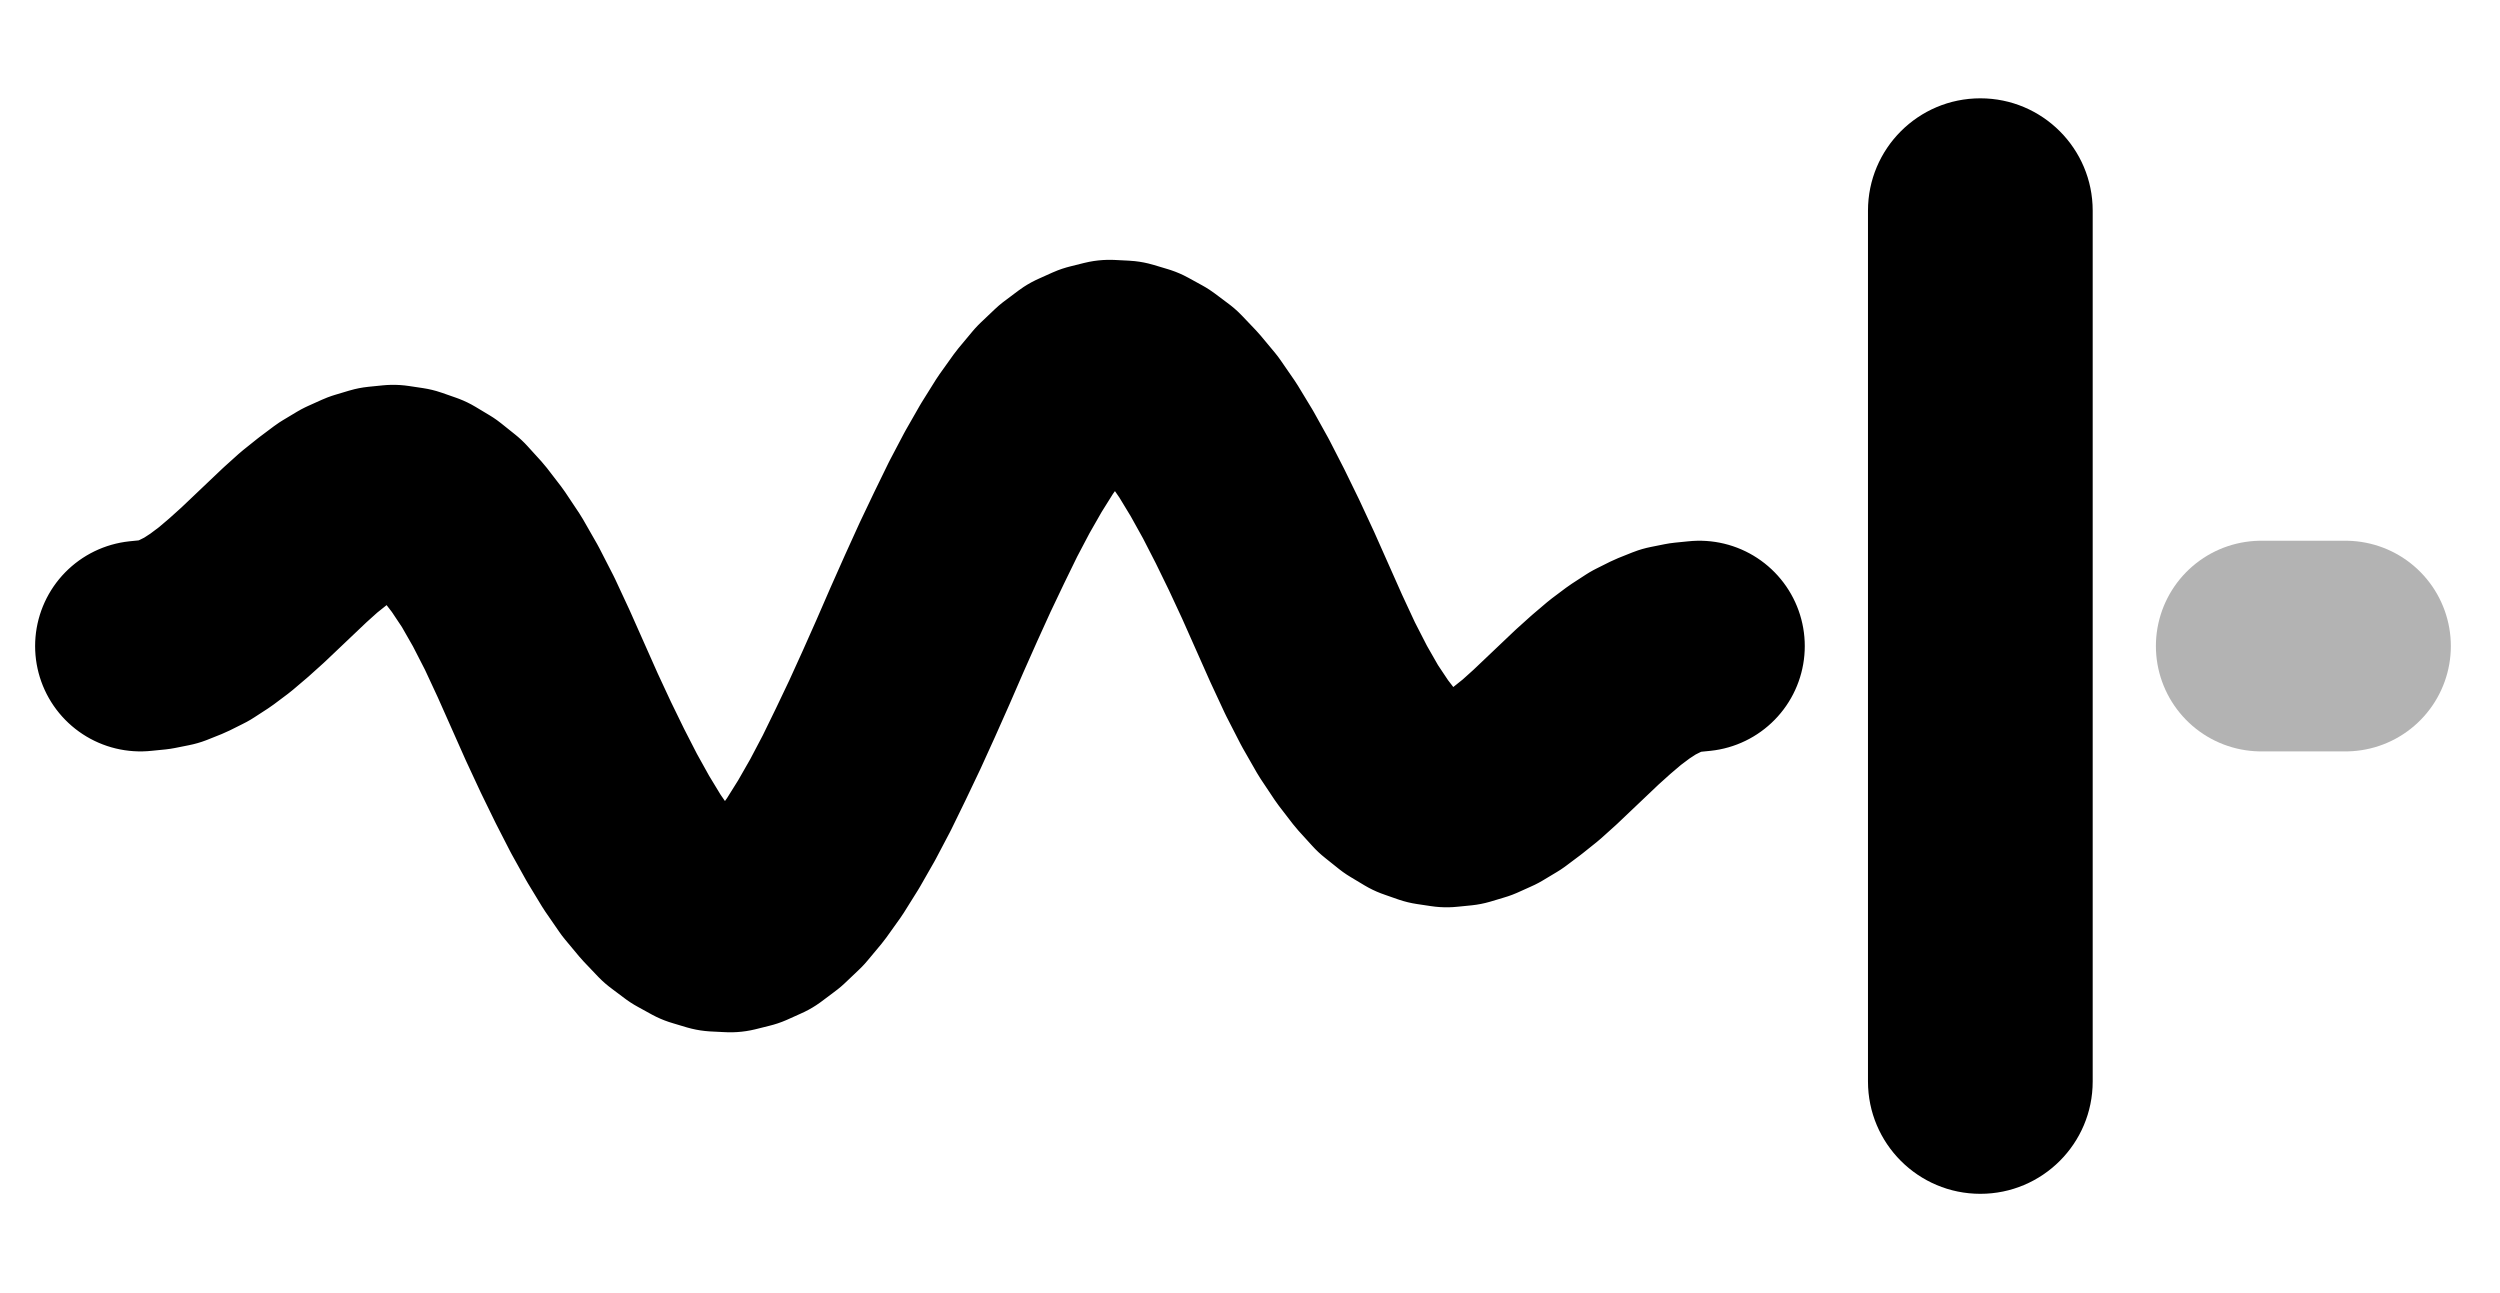
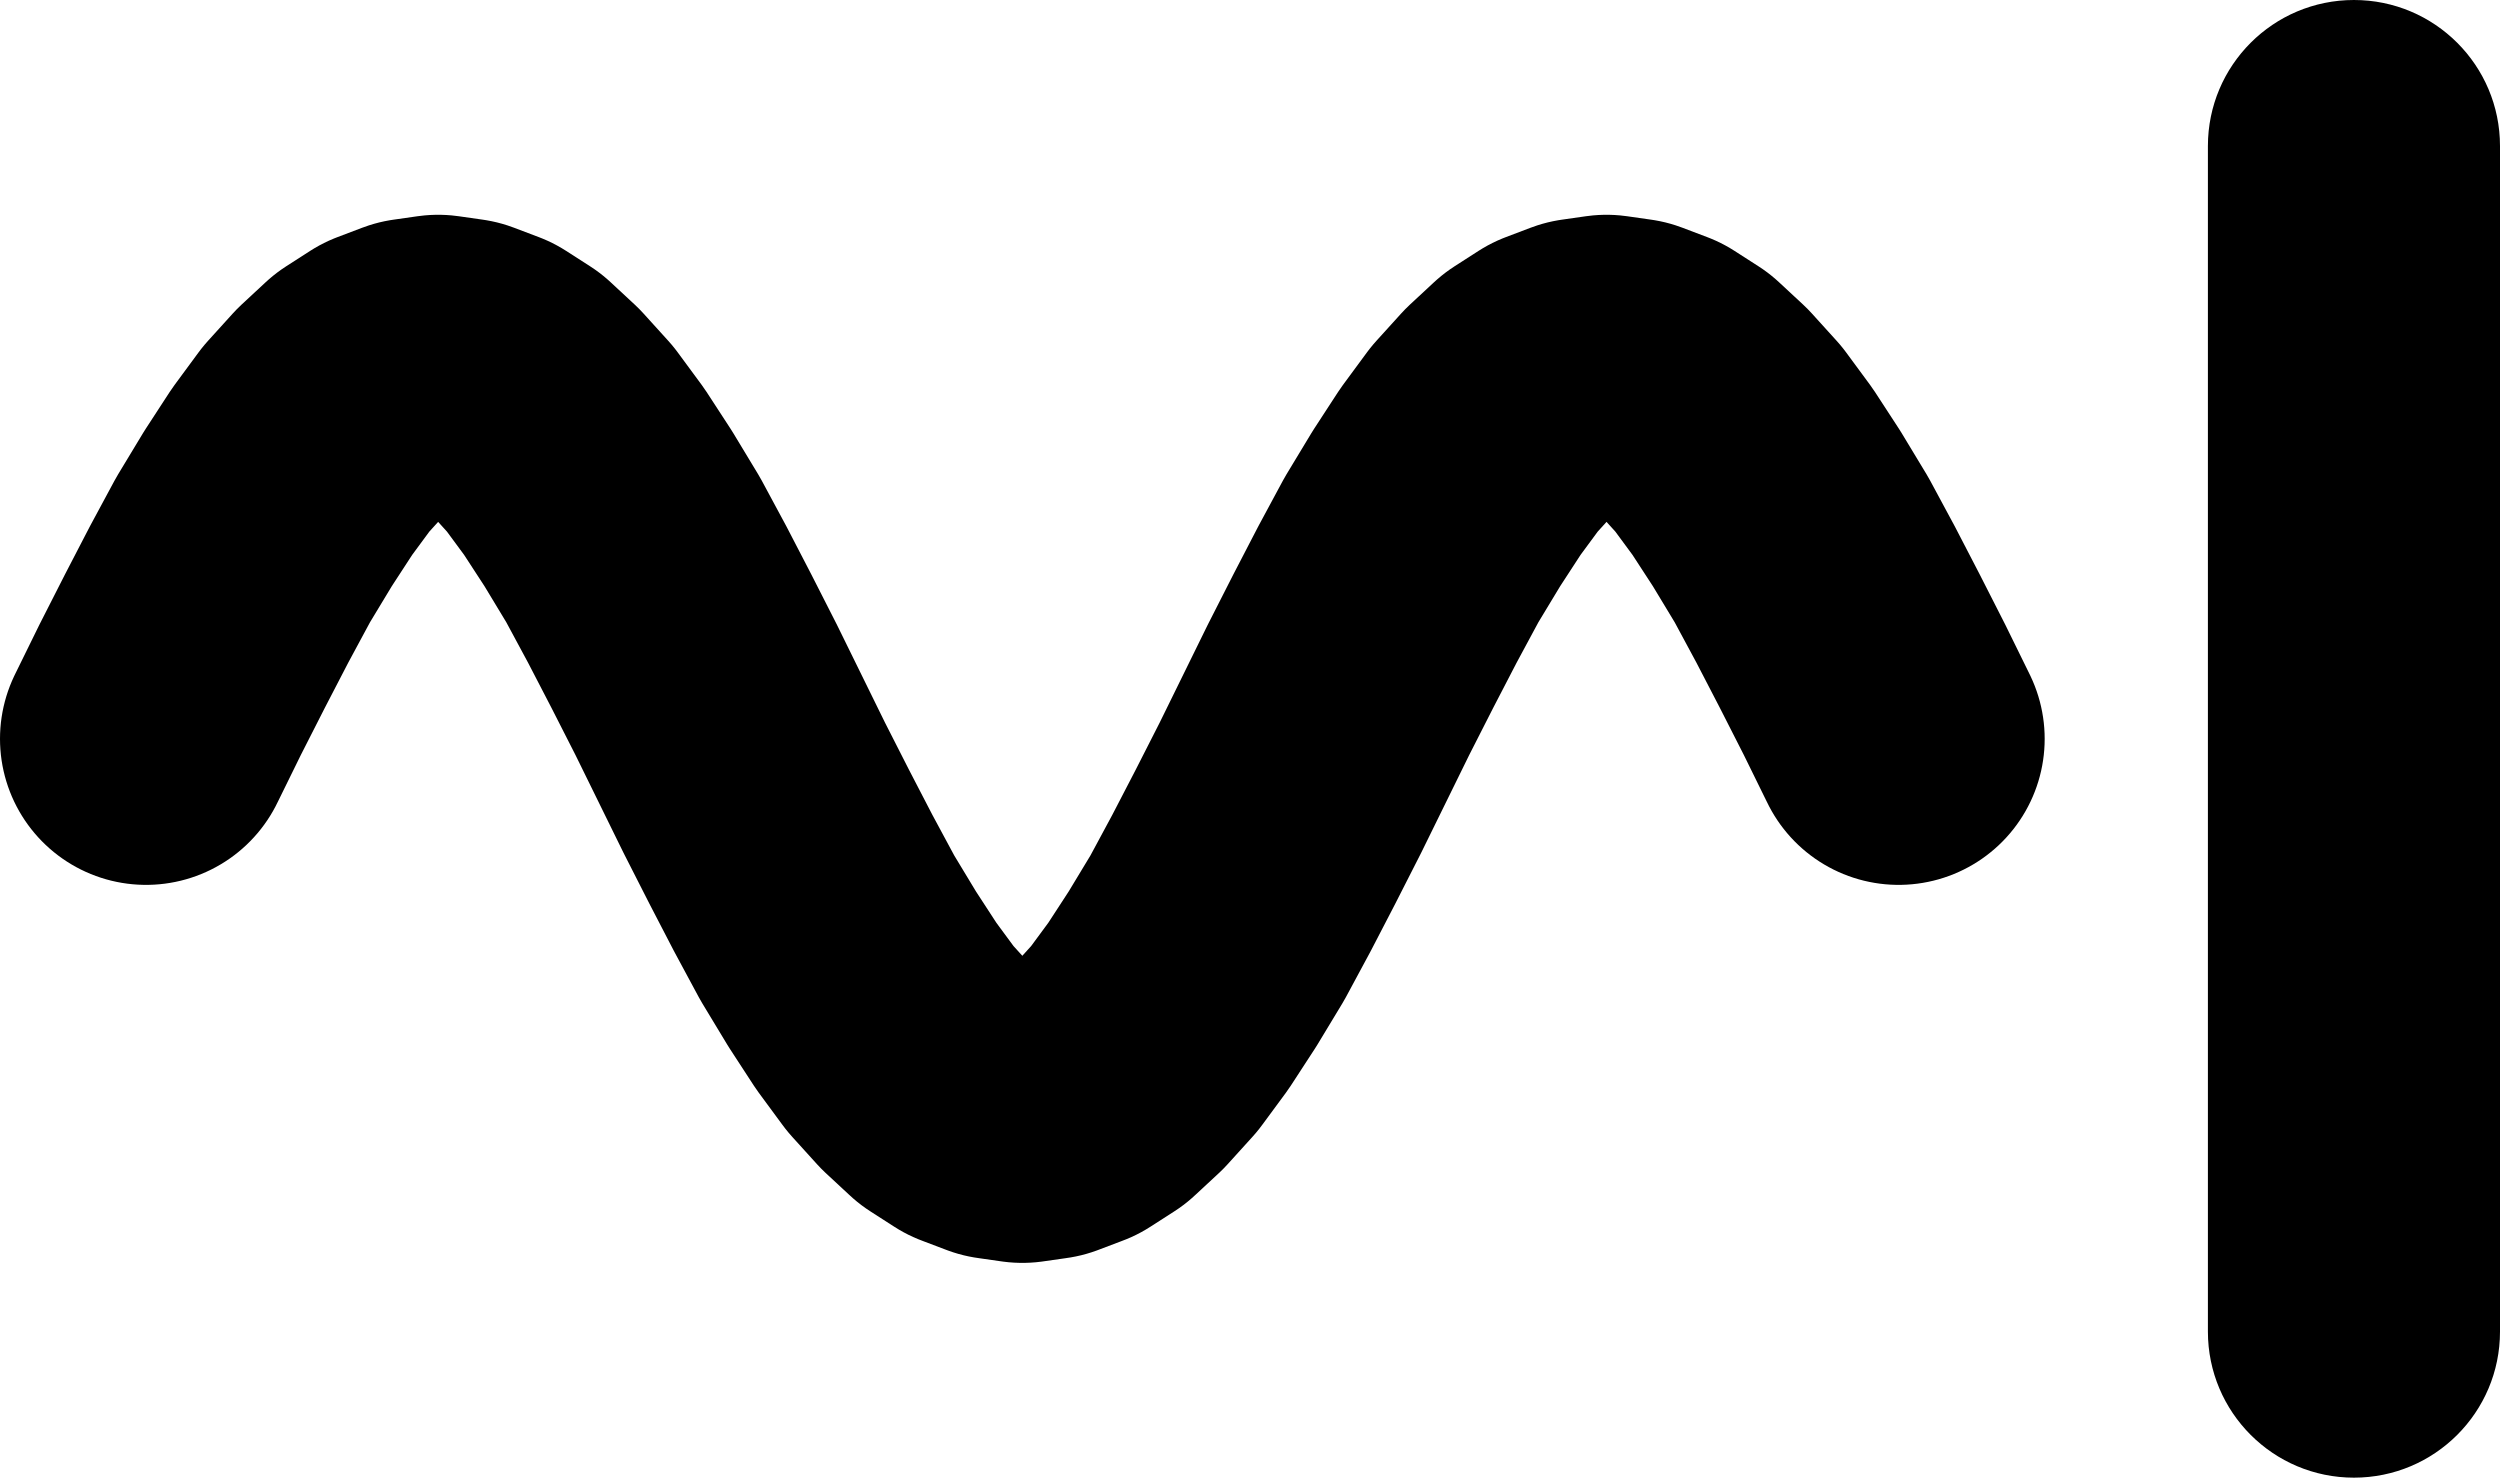
- <svg xmlns="http://www.w3.org/2000/svg" viewBox="80 164 356 184">
-   <path d="M100.0 256.0 L102.0 255.8 L104.0 255.4 L106.0 254.6 L108.0 253.6 L110.0 252.3 L112.0 250.8 L114.0 249.1 L116.0 247.3 L118.0 245.4 L120.0 243.5 L122.0 241.6 L124.0 239.8 L126.0 238.2 L128.0 236.7 L130.0 235.5 L132.0 234.6 L134.0 234.0 L136.0 233.8 L138.0 234.1 L140.0 234.8 L142.0 236.0 L144.0 237.6 L146.0 239.8 L148.0 242.4 L150.0 245.4 L152.0 248.9 L154.0 252.8 L156.0 257.1 L158.0 261.6 L160.0 266.1 L162.0 270.4 L164.0 274.5 L166.0 278.4 L168.0 282.0 L170.0 285.3 L172.0 288.2 L174.0 290.6 L176.0 292.7 L178.0 294.2 L180.0 295.3 L182.0 295.9 L184.0 296.0 L186.0 295.5 L188.0 294.6 L190.0 293.1 L192.0 291.2 L194.0 288.8 L196.0 286.0 L198.0 282.8 L200.0 279.3 L202.0 275.5 L204.0 271.4 L206.0 267.2 L208.0 262.8 L210.0 258.3 L212.0 253.7 L214.0 249.2 L216.0 244.8 L218.0 240.6 L220.0 236.5 L222.0 232.7 L224.0 229.2 L226.0 226.0 L228.0 223.2 L230.0 220.8 L232.0 218.9 L234.0 217.4 L236.0 216.5 L238.0 216.0 L240.0 216.1 L242.0 216.7 L244.0 217.8 L246.0 219.3 L248.0 221.4 L250.0 223.8 L252.0 226.7 L254.0 230.0 L256.0 233.6 L258.0 237.5 L260.0 241.6 L262.0 245.9 L264.0 250.4 L266.0 254.9 L268.0 259.2 L270.0 263.1 L272.0 266.6 L274.0 269.6 L276.0 272.2 L278.0 274.4 L280.0 276.0 L282.0 277.2 L284.0 277.9 L286.0 278.2 L288.0 278.0 L290.0 277.4 L292.0 276.5 L294.0 275.3 L296.0 273.8 L298.0 272.2 L300.0 270.4 L302.0 268.5 L304.0 266.6 L306.0 264.7 L308.0 262.9 L310.0 261.2 L312.0 259.7 L314.0 258.4 L316.0 257.4 L318.0 256.6 L320.0 256.2 L322.0 256.0" fill="none" stroke="currentColor" stroke-width="30" stroke-linecap="round" stroke-linejoin="round" />
-   <rect x="346" y="178" width="32" height="156" rx="16" fill="currentColor" />
-   <path d="M402 256 H414" stroke="currentColor" stroke-opacity=".3" stroke-width="30" stroke-linecap="round" />
+ <svg xmlns="http://www.w3.org/2000/svg" viewBox="79 170 291 172">
+   <path d="M96.0 256.0 L98.8 250.3 L101.7 244.6 L104.5 239.2 L107.3 234.0 L110.2 229.2 L113.0 224.9 L115.8 221.1 L118.7 217.9 L121.5 215.3 L124.3 213.5 L127.2 212.4 L130.0 212.0 L132.8 212.4 L135.7 213.5 L138.5 215.3 L141.3 217.9 L144.2 221.1 L147.0 224.9 L149.8 229.2 L152.7 234.0 L155.5 239.2 L158.3 244.6 L161.2 250.3 L164.0 256.0 L166.8 261.7 L169.7 267.4 L172.5 272.8 L175.3 278.0 L178.2 282.8 L181.0 287.1 L183.8 290.9 L186.7 294.1 L189.5 296.7 L192.3 298.5 L195.2 299.6 L198.0 300.0 L200.8 299.6 L203.7 298.5 L206.5 296.7 L209.3 294.1 L212.2 290.9 L215.0 287.1 L217.8 282.8 L220.7 278.0 L223.5 272.8 L226.3 267.4 L229.2 261.7 L232.0 256.0 L234.8 250.3 L237.7 244.6 L240.5 239.2 L243.3 234.0 L246.2 229.2 L249.0 224.9 L251.8 221.1 L254.7 217.9 L257.5 215.3 L260.3 213.5 L263.2 212.4 L266.0 212.0 L268.8 212.4 L271.7 213.5 L274.5 215.3 L277.3 217.9 L280.2 221.1 L283.0 224.9 L285.8 229.2 L288.7 234.0 L291.5 239.2 L294.3 244.6 L297.2 250.3 L300.0 256.0" fill="none" stroke="currentColor" stroke-width="34" stroke-linecap="round" stroke-linejoin="round" />
+   <rect x="336" y="170" width="34" height="172" rx="17" fill="currentColor" />
</svg>
